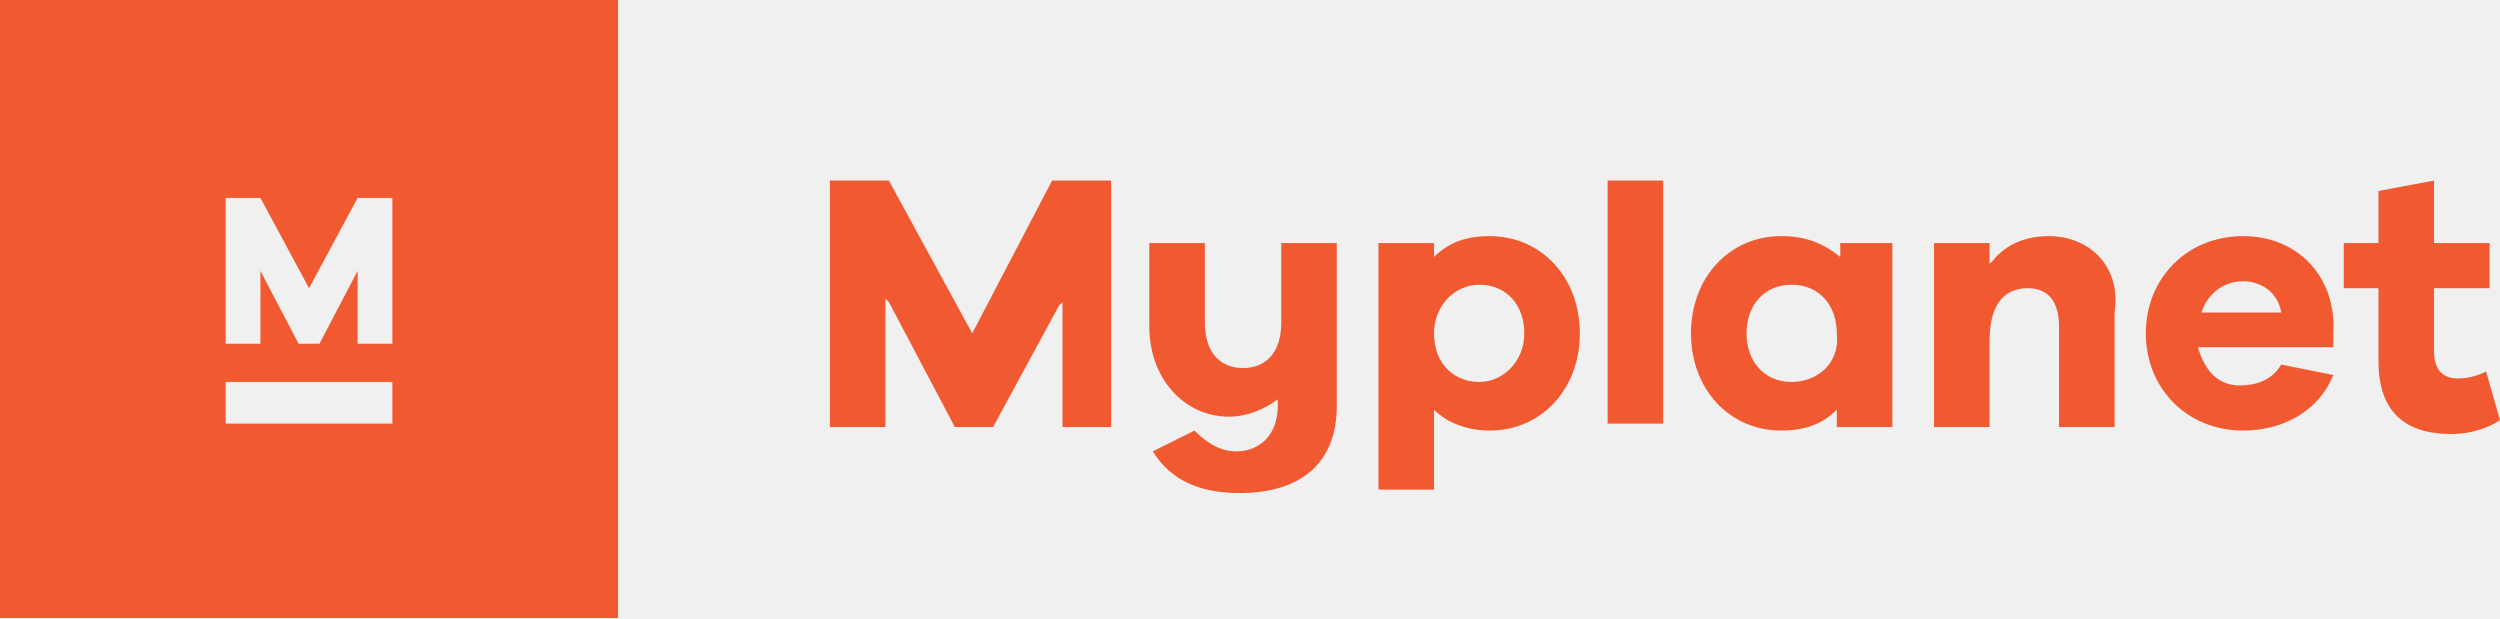
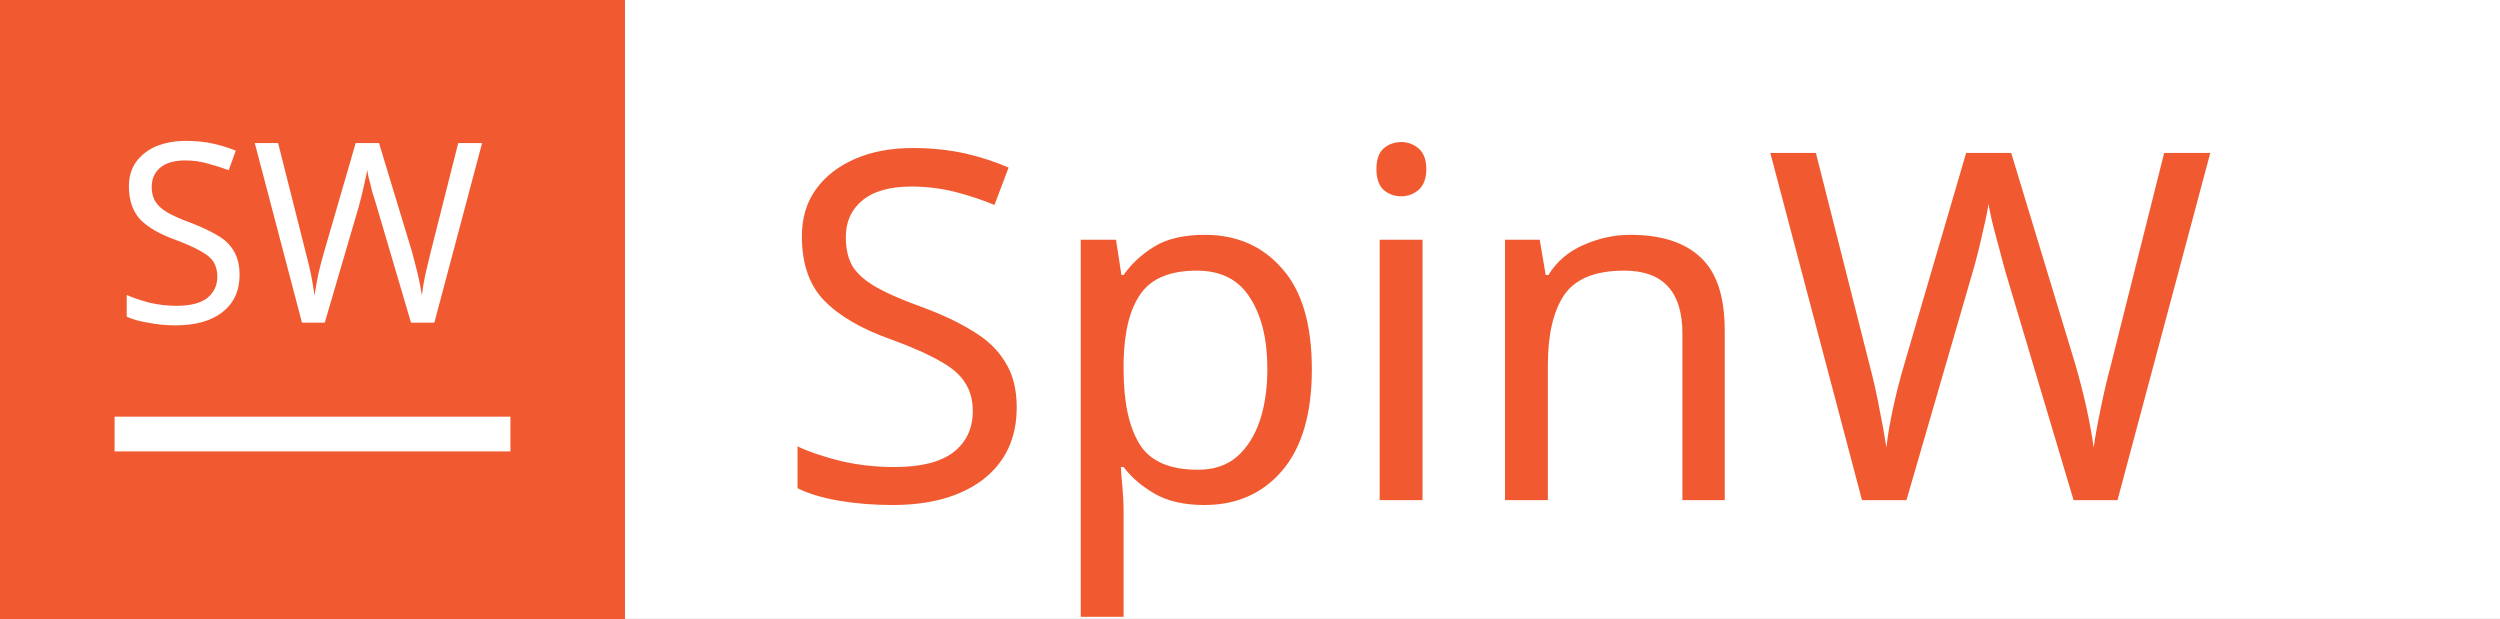
- <svg xmlns="http://www.w3.org/2000/svg" version="1.1" id="Layer_1" x="0px" y="0px" width="72px" height="17.8px" viewBox="0 0 72 17.8" enable-background="new 0 0 72 17.8" xml:space="preserve">
+ <svg xmlns="http://www.w3.org/2000/svg" version="1.1" id="Layer_1" x="0px" y="0px" viewBox="0 0 72 17.8" style="enable-background:new 0 0 72 17.8;" xml:space="preserve">
+   <style type="text/css">
+ 	.st0{fill:#FFFFFF;}
+ 	.st1{fill:#F15A30;}
+ 	.st2{fill:none;stroke:#FFFFFF;stroke-miterlimit:10;}
+ 	.st3{font-family:'Silom';}
+ 	.st4{font-size:7.233px;}
+ 	.st5{font-size:14px;}
+ </style>
  <g>
    <g>
-       <g>
-         <path fill="#F15A30" d="M42.9,6.8c-0.7,0-1.2,0.2-1.6,0.6l0,0V7h-1.6v7.1h1.6v-2.3l0,0c0.4,0.4,1,0.6,1.6,0.6     c1.5,0,2.6-1.2,2.6-2.8C45.5,8,44.4,6.8,42.9,6.8z M42.6,11c-0.7,0-1.3-0.5-1.3-1.4c0-0.8,0.6-1.4,1.3-1.4c0.8,0,1.3,0.6,1.3,1.4     C43.9,10.4,43.3,11,42.6,11z M36.9,9.3c0,0.8-0.4,1.3-1.1,1.3c-0.7,0-1.1-0.5-1.1-1.3V7h-1.6v2.4c0,1.5,1,2.6,2.3,2.6     c0.5,0,1-0.2,1.4-0.5l0,0v0.2c0,0.8-0.5,1.3-1.2,1.3c-0.5,0-0.9-0.3-1.2-0.6L33.2,13c0.5,0.8,1.3,1.2,2.5,1.2     c1.8,0,2.8-0.9,2.8-2.5V7h-1.6L36.9,9.3z M28,9.6L28,9.6L28,9.6l-2.4-4.4h-1.7v7.1h1.6V8.6l0.1,0.1l1.9,3.6h1.1l1.9-3.5l0.1-0.1     v3.6H32V5.2h-1.7L28,9.6z M71.6,10.7c-0.2,0.1-0.5,0.2-0.8,0.2c-0.5,0-0.7-0.3-0.7-0.8V8.3h1.6V7h-1.6V5.2l-1.6,0.3V7h-1v1.3h1     v2.1c0,1.4,0.7,2.1,2.1,2.1c0.6,0,1.1-0.2,1.4-0.4L71.6,10.7z M46.3,12.2h1.6V5.2h-1.6V12.2z M64.6,6.8c-1.6,0-2.8,1.2-2.8,2.8     c0,1.6,1.2,2.8,2.8,2.8c1.2,0,2.2-0.6,2.6-1.6l-1.5-0.3c-0.3,0.5-0.8,0.6-1.2,0.6c-0.6,0-1-0.4-1.2-1.1l0,0h3.9V9.6     C67.3,8,66.2,6.8,64.6,6.8z M63.4,9L63.4,9c0.2-0.6,0.7-0.9,1.2-0.9c0.5,0,1,0.3,1.1,0.9l0,0H63.4z M59,6.8     c-0.6,0-1.2,0.2-1.6,0.7l-0.1,0.1V7h-1.6v5.3h1.6V9.8c0-1,0.4-1.5,1.1-1.5c0.6,0,0.9,0.4,0.9,1.1v2.9h1.6V9     C61.1,7.7,60.2,6.8,59,6.8z M53,7.4L53,7.4c-0.5-0.4-1-0.6-1.7-0.6c-1.5,0-2.6,1.2-2.6,2.8c0,1.6,1.1,2.8,2.6,2.8     c0.7,0,1.2-0.2,1.6-0.6l0,0v0.5h1.6V7H53V7.4z M51.6,11c-0.8,0-1.3-0.6-1.3-1.4c0-0.8,0.5-1.4,1.3-1.4c0.8,0,1.3,0.6,1.3,1.4     C53,10.5,52.3,11,51.6,11z" />
-       </g>
-     </g>
-     <g>
-       <g>
-         <path fill="#F15A30" d="M0,0v17.8h17.8V0H0z M11.3,12.2H6.5V11h4.8V12.2z M11.3,9.9h-1V7.7l0,0.1L9.2,9.9H8.6L7.5,7.8l0-0.1v2.2     h-1V5.7h1l1.4,2.6l0,0l0,0l1.4-2.6h1V9.9z" />
-       </g>
+       <rect x="18" y="0" class="st0" width="54" height="17.8" />
+       <rect y="0" class="st1" width="18" height="18" />
+       <line class="st2" x1="3.3" y1="12.5" x2="14.7" y2="12.5" />
+       <text transform="matrix(1 0 0 1 3.2749 9.292)" class="st0 st3 st4">SW</text>
+       <text transform="matrix(1 0 0 1 22.2502 14.4036)" class="st1 st3 st5">SpinW</text>
    </g>
  </g>
</svg>
